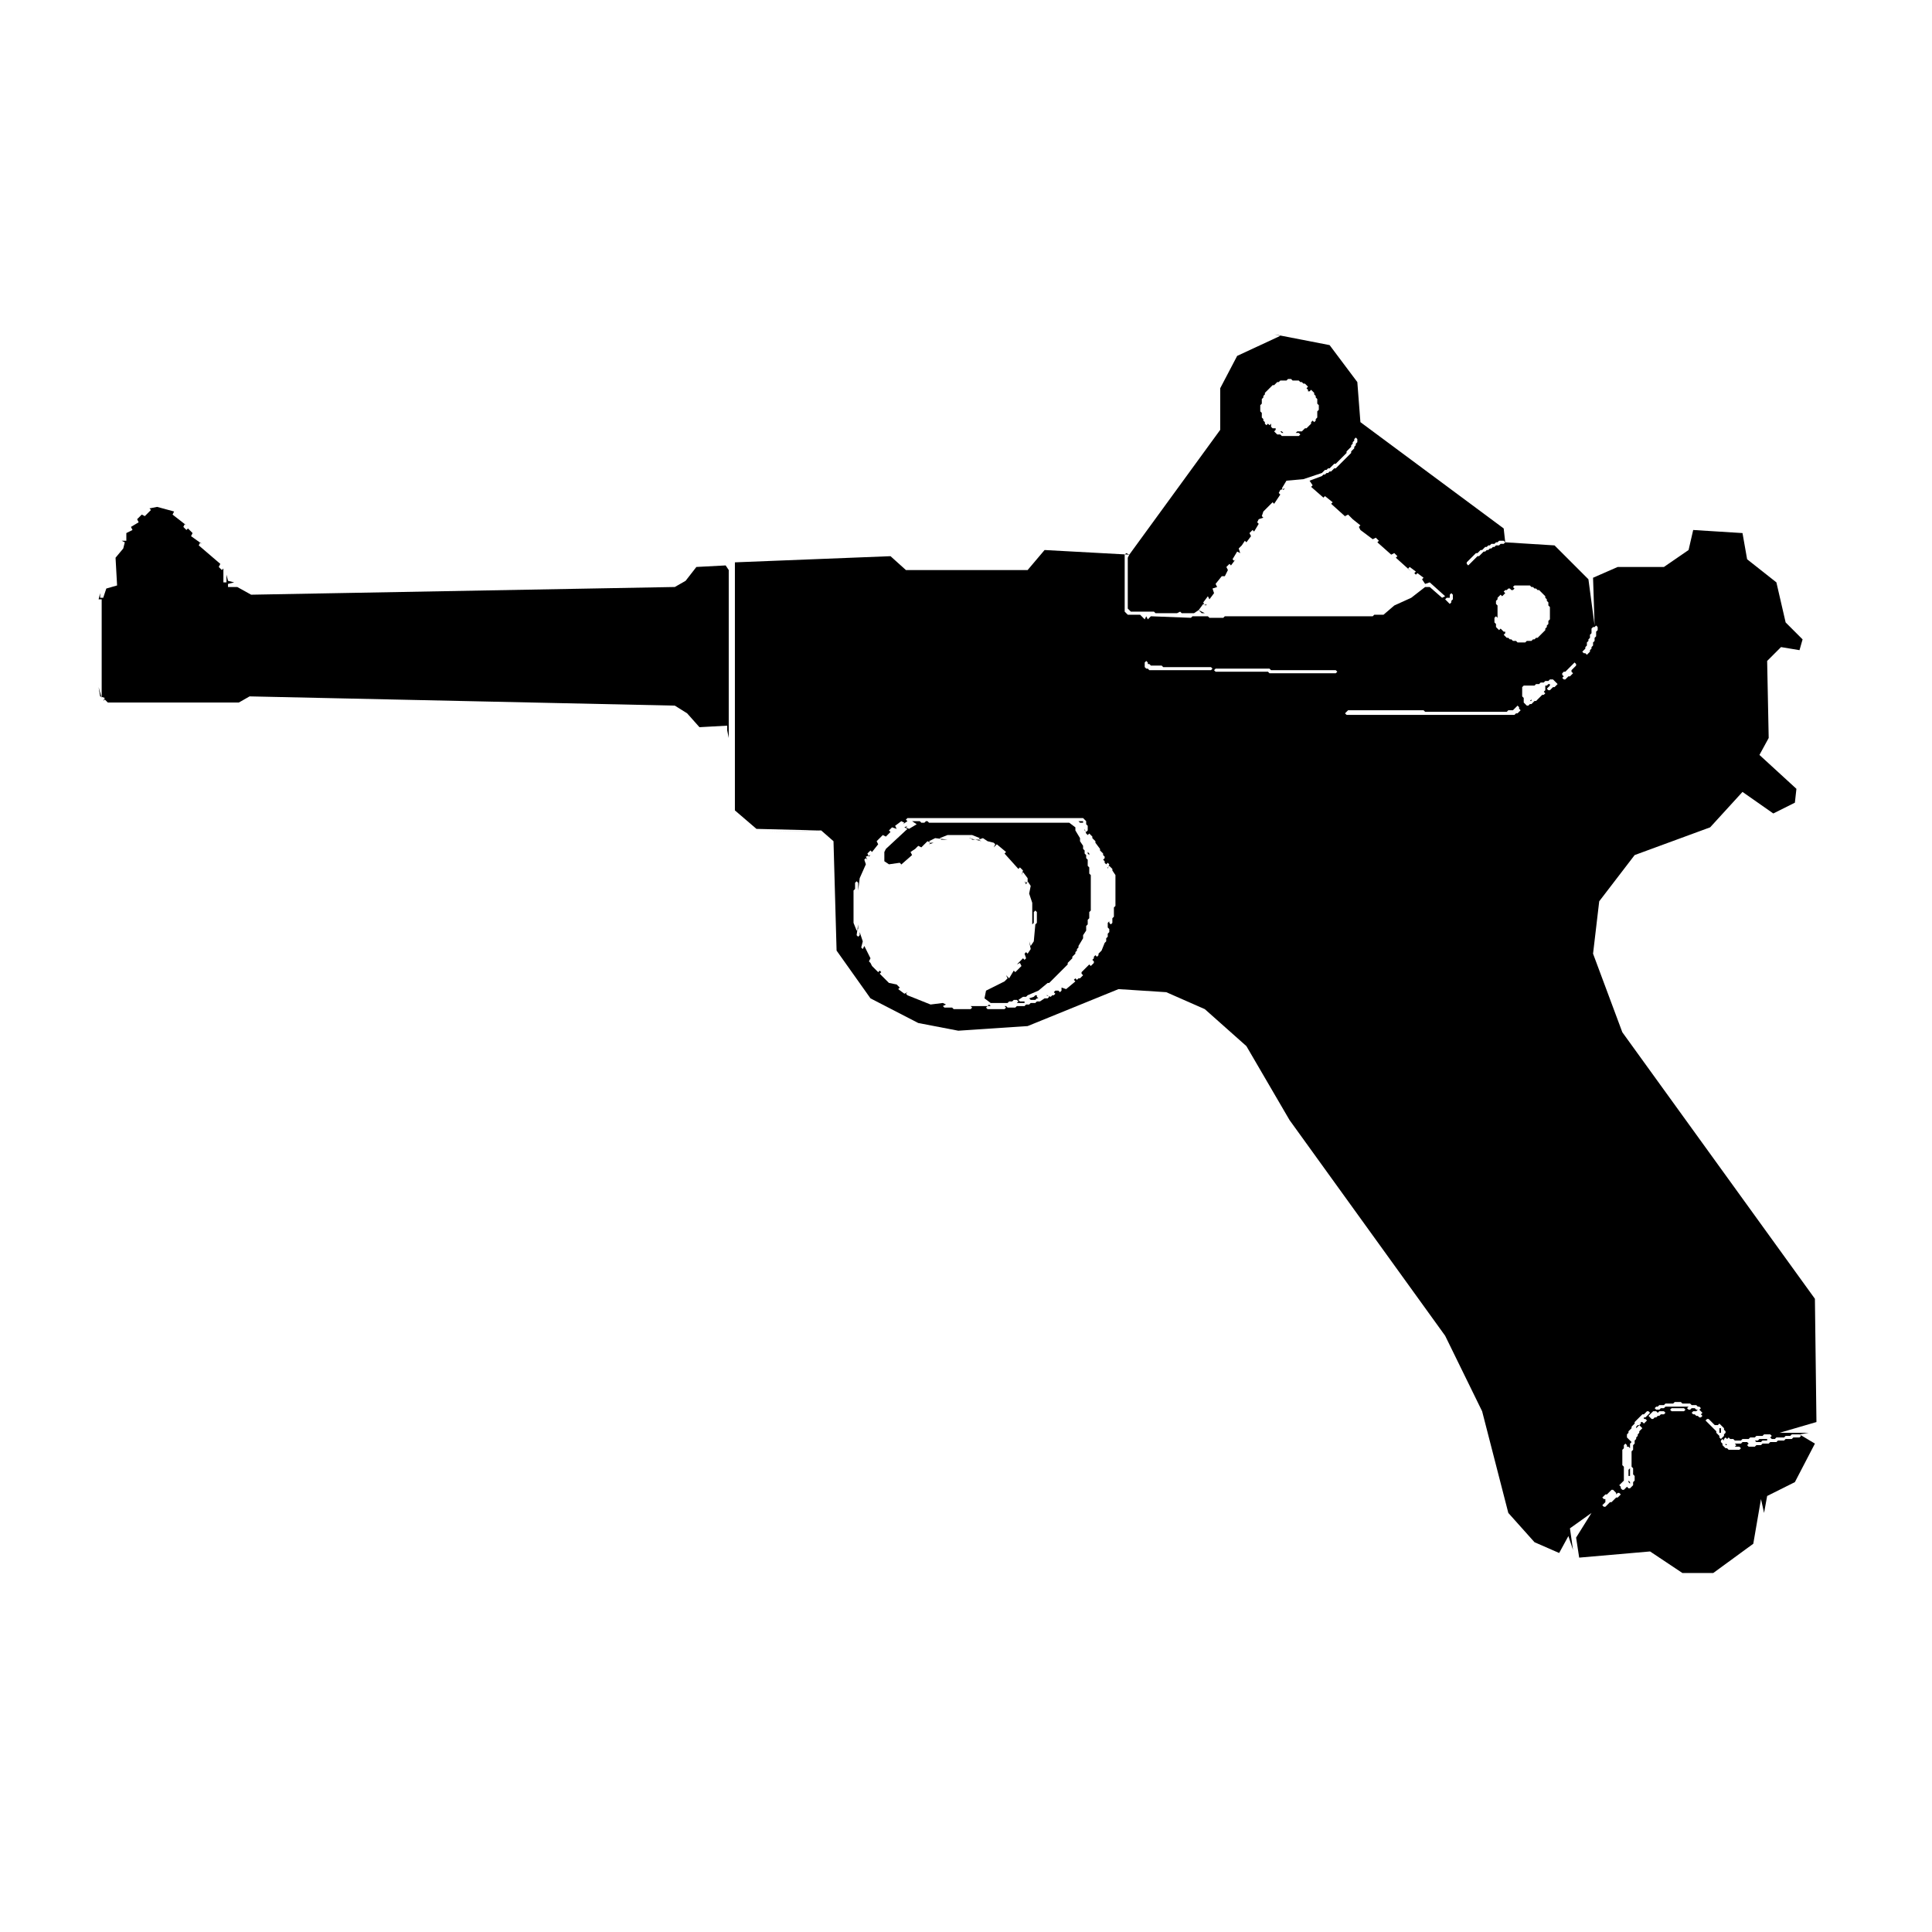
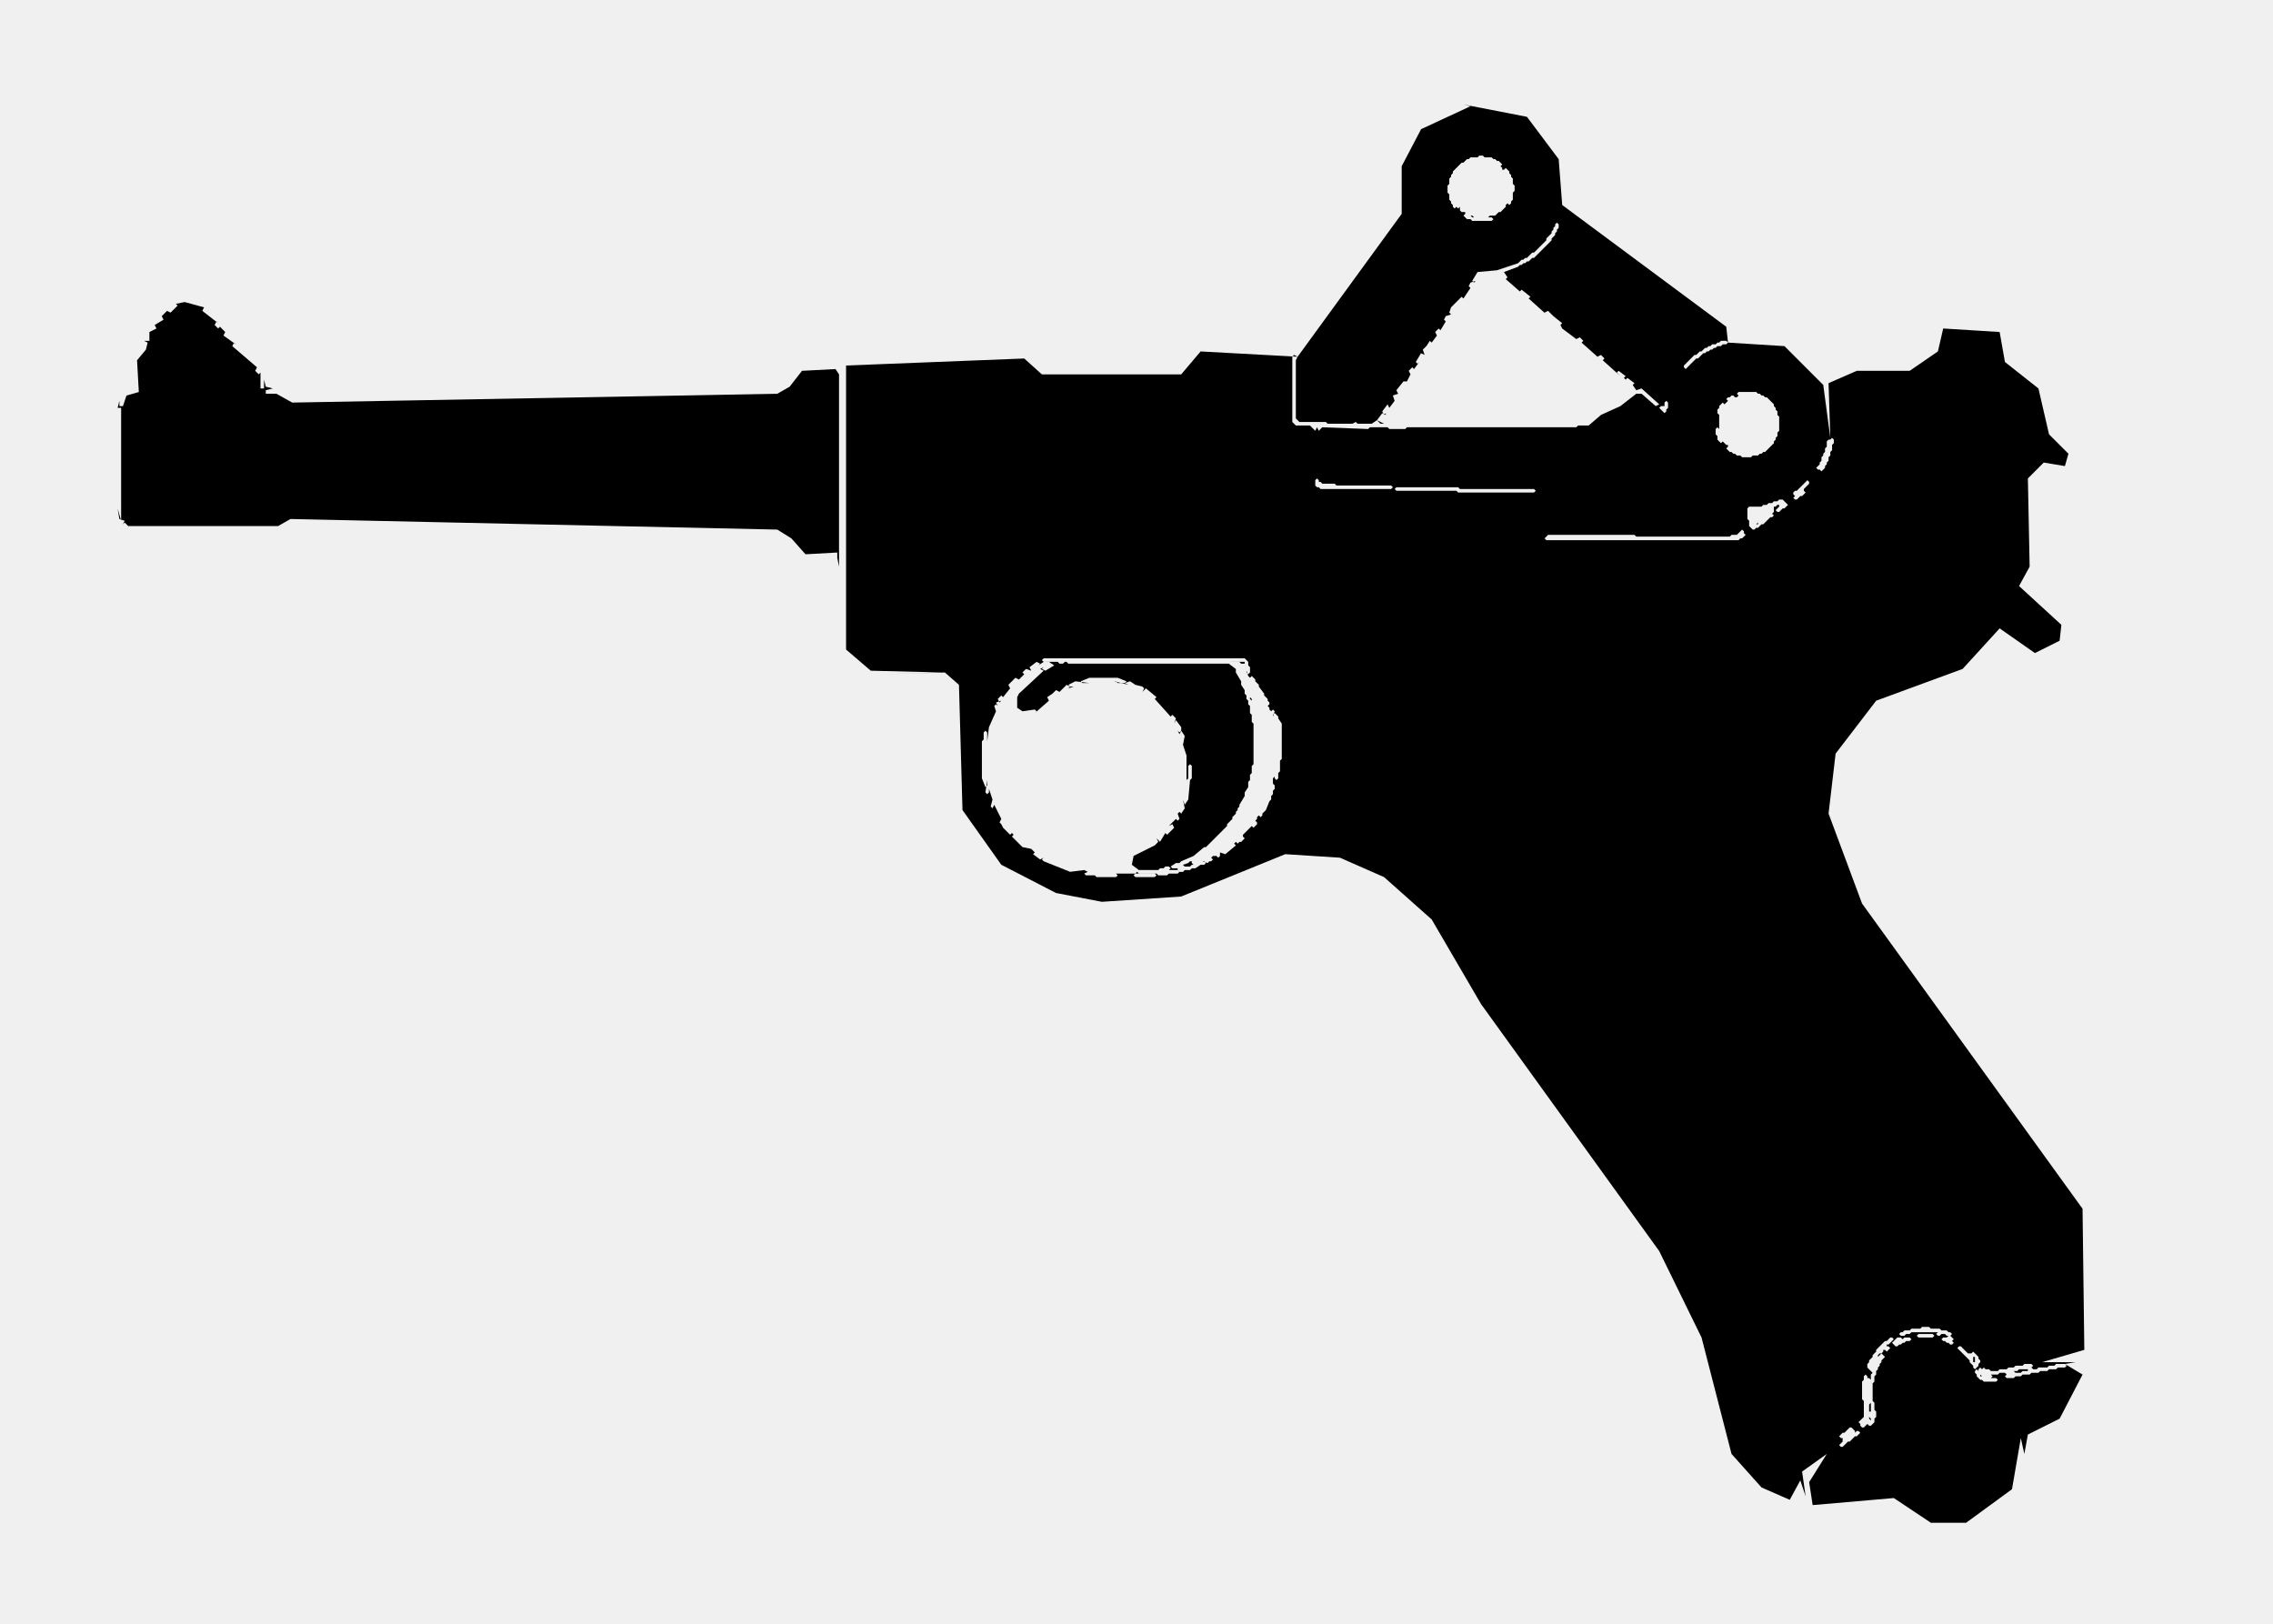
- <svg xmlns="http://www.w3.org/2000/svg" width="1254" height="1254" viewBox="0 0 1254 1254">
-   <rect width="100%" height="100%" fill="white" />
-   <path d="M 64,389 L 66,389 L 66,453 L 64,446 L 65,452 L 68,453 L 67,455 L 68,454 L 70,456 L 155,456 L 162,452 L 438,458 L 446,463 L 444,464 L 446,463 L 454,472 L 472,471 L 472,474 L 454,474 L 472,474 L 473,479 L 473,370 L 471,367 L 452,368 L 445,377 L 438,381 L 163,386 L 154,381 L 148,381 L 148,379 L 152,378 L 148,377 L 147,373 L 147,378 L 145,378 L 145,369 L 144,370 L 142,368 L 143,366 L 129,354 L 130,352 L 131,353 L 124,348 L 125,346 L 126,347 L 122,343 L 121,344 L 119,342 L 120,340 L 121,341 L 112,334 L 113,332 L 102,329 L 97,330 L 98,331 L 94,335 L 92,334 L 89,337 L 90,339 L 85,342 L 86,344 L 82,346 L 82,351 L 79,351 L 81,352 L 80,356 L 75,362 L 76,380 L 69,382 L 67,388 L 65,388 L 65,385 Z" fill="black" fill-rule="evenodd" />
-   <path d="M 477,365 L 477,526 L 491,538 L 531,539 L 497,540 L 533,539 L 541,546 L 543,617 L 565,648 L 596,664 L 622,669 L 667,666 L 726,642 L 757,644 L 782,655 L 809,679 L 837,727 L 938,867 L 962,916 L 979,982 L 996,1001 L 1012,1008 L 1018,997 L 1021,1006 L 1019,992 L 1033,982 L 1023,998 L 1025,1011 L 1071,1007 L 1092,1021 L 1112,1021 L 1138,1002 L 1143,973 L 1145,982 L 1147,971 L 1165,962 L 1178,937 L 1168,931 L 1174,930 L 1155,930 L 1179,923 L 1178,843 L 1053,670 L 1034,619 L 1038,585 L 1061,555 L 1110,537 L 1131,514 L 1151,528 L 1165,521 L 1166,512 L 1142,490 L 1148,479 L 1147,429 L 1156,420 L 1168,422 L 1170,415 L 1159,404 L 1153,378 L 1134,363 L 1131,346 L 1099,344 L 1096,357 L 1080,368 L 1050,368 L 1034,375 L 1035,406 L 1031,376 L 1009,354 L 977,352 L 976,343 L 883,274 L 881,248 L 863,224 L 827,217 L 831,218 L 803,231 L 792,252 L 792,279 L 733,360 L 678,357 L 667,370 L 588,370 L 578,361 Z M 1052,970 L 1050,972 L 1049,972 L 1046,975 L 1045,975 L 1042,978 L 1041,978 L 1040,977 L 1042,975 L 1042,973 L 1041,973 L 1040,972 L 1042,970 L 1043,970 L 1046,967 L 1047,967 L 1049,969 L 1049,970 L 1050,969 L 1051,969 Z M 1055,937 L 1056,938 L 1056,939 L 1057,939 L 1058,940 L 1058,941 L 1059,942 L 1059,952 L 1057,954 L 1057,958 L 1058,958 L 1058,953 L 1059,952 L 1060,953 L 1060,957 L 1061,958 L 1061,961 L 1060,962 L 1060,964 L 1058,966 L 1057,966 L 1056,965 L 1058,963 L 1058,962 L 1057,961 L 1057,962 L 1058,963 L 1054,967 L 1053,967 L 1052,966 L 1052,965 L 1051,964 L 1054,961 L 1054,952 L 1053,951 L 1053,941 L 1054,940 L 1054,938 Z M 1143,936 L 1144,935 L 1147,935 L 1147,934 L 1148,933 L 1149,933 L 1150,934 L 1152,934 L 1153,933 L 1158,933 L 1159,934 L 1158,935 L 1154,935 L 1153,936 L 1149,936 L 1148,937 L 1144,937 Z M 1117,935 L 1118,934 L 1119,935 L 1119,934 L 1120,933 L 1121,934 L 1122,933 L 1123,934 L 1125,934 L 1126,935 L 1130,935 L 1131,936 L 1130,937 L 1126,937 L 1127,938 L 1126,939 L 1129,939 L 1130,940 L 1129,941 L 1122,941 L 1121,940 L 1120,940 L 1119,939 L 1120,938 L 1121,938 L 1120,937 L 1120,938 L 1119,939 L 1118,938 L 1118,937 L 1117,936 Z M 1158,933 L 1159,932 L 1162,932 L 1163,931 L 1168,931 L 1169,932 L 1168,933 L 1164,933 L 1163,934 L 1159,934 Z M 1150,932 L 1149,933 L 1148,933 L 1147,934 L 1142,934 L 1141,935 L 1137,935 L 1139,935 L 1140,936 L 1143,936 L 1144,937 L 1143,938 L 1140,938 L 1139,939 L 1135,939 L 1134,938 L 1135,937 L 1136,937 L 1135,937 L 1134,936 L 1131,936 L 1130,935 L 1131,934 L 1135,934 L 1136,933 L 1139,933 L 1140,932 L 1144,932 L 1145,931 L 1149,931 Z M 1118,926 L 1119,927 L 1119,928 L 1120,929 L 1120,930 L 1119,931 L 1119,932 L 1117,934 L 1116,933 L 1116,932 L 1115,931 L 1116,930 L 1117,930 L 1117,927 Z M 1107,922 L 1108,921 L 1109,921 L 1113,925 L 1115,925 L 1116,924 L 1118,926 L 1117,927 L 1116,927 L 1116,930 L 1115,931 L 1114,930 L 1114,929 Z M 1070,919 L 1073,916 L 1075,916 L 1076,917 L 1077,916 L 1080,916 L 1081,917 L 1080,918 L 1078,918 L 1077,919 L 1076,919 L 1075,920 L 1074,920 L 1073,919 L 1074,918 L 1073,919 L 1074,920 L 1073,921 L 1072,921 Z M 1070,916 L 1071,917 L 1068,920 L 1067,920 L 1067,921 L 1068,921 L 1069,922 L 1067,924 L 1066,923 L 1065,923 L 1065,924 L 1064,925 L 1063,925 L 1062,926 L 1062,927 L 1064,925 L 1066,927 L 1064,929 L 1064,930 L 1063,931 L 1063,932 L 1062,933 L 1062,934 L 1061,935 L 1061,937 L 1060,938 L 1060,941 L 1059,942 L 1058,941 L 1058,937 L 1059,936 L 1056,933 L 1056,931 L 1057,930 L 1057,929 L 1059,927 L 1059,926 L 1061,924 L 1061,923 L 1066,918 L 1067,918 L 1069,916 Z M 1098,917 L 1099,916 L 1101,916 L 1102,915 L 1103,915 L 1105,917 L 1104,918 L 1105,919 L 1104,920 L 1103,920 L 1102,919 L 1101,919 L 1100,918 L 1099,918 Z M 1084,915 L 1085,914 L 1093,914 L 1094,915 L 1093,916 L 1085,916 Z M 1074,914 L 1075,913 L 1076,913 L 1077,912 L 1080,912 L 1081,913 L 1080,914 L 1078,914 L 1077,915 L 1075,915 Z M 1080,912 L 1081,911 L 1086,911 L 1087,910 L 1091,910 L 1092,911 L 1097,911 L 1098,912 L 1101,912 L 1102,913 L 1103,913 L 1104,914 L 1103,915 L 1101,915 L 1100,914 L 1098,914 L 1097,915 L 1096,915 L 1095,914 L 1096,913 L 1081,913 Z M 640,654 L 641,653 L 652,653 L 653,654 L 652,655 L 641,655 Z M 666,652 L 665,653 L 660,653 L 659,654 L 654,654 L 653,653 L 643,653 L 642,652 L 643,651 L 654,651 L 655,650 L 657,650 L 658,649 L 660,649 L 661,650 L 660,651 L 665,651 Z M 672,591 L 673,592 L 673,599 L 672,600 L 671,599 L 671,592 Z M 585,533 L 587,534 L 586,535 L 589,533 L 592,533 L 595,535 L 590,538 L 588,537 L 589,536 L 587,537 L 589,538 L 575,551 L 574,553 L 574,559 L 577,561 L 584,560 L 585,561 L 584,562 L 592,555 L 591,553 L 594,551 L 595,552 L 594,551 L 596,549 L 598,550 L 597,551 L 602,546 L 604,547 L 603,548 L 606,547 L 604,547 L 603,546 L 607,544 L 615,545 L 611,545 L 610,544 L 615,542 L 631,542 L 636,544 L 635,545 L 631,545 L 630,544 L 617,544 L 629,544 L 637,546 L 635,545 L 638,544 L 641,546 L 639,547 L 641,546 L 645,547 L 646,548 L 645,550 L 647,548 L 653,553 L 652,554 L 661,564 L 662,563 L 664,565 L 663,568 L 664,566 L 667,570 L 667,572 L 666,573 L 665,572 L 666,574 L 667,572 L 669,575 L 668,580 L 670,586 L 670,604 L 670,600 L 671,599 L 672,600 L 671,611 L 669,614 L 668,611 L 669,616 L 667,619 L 666,618 L 665,619 L 666,622 L 665,623 L 664,622 L 660,626 L 662,625 L 663,627 L 659,631 L 658,630 L 655,635 L 653,633 L 654,635 L 652,637 L 640,643 L 639,648 L 643,651 L 641,653 L 622,653 L 630,653 L 631,654 L 630,655 L 619,655 L 618,654 L 613,654 L 612,653 L 614,652 L 612,651 L 604,652 L 589,646 L 588,645 L 589,644 L 587,645 L 583,642 L 584,641 L 582,639 L 577,638 L 573,634 L 574,633 L 573,634 L 571,632 L 572,631 L 571,630 L 570,631 L 566,627 L 565,625 L 566,624 L 565,625 L 564,624 L 565,622 L 561,614 L 560,616 L 559,615 L 560,611 L 558,605 L 558,607 L 557,608 L 556,607 L 557,600 L 557,603 L 556,604 L 554,599 L 554,578 L 555,577 L 555,573 L 556,572 L 557,573 L 557,578 L 558,570 L 562,561 L 561,558 L 562,557 L 563,558 L 562,556 L 565,555 L 564,556 L 563,554 L 565,552 L 566,553 L 570,548 L 569,546 L 573,542 L 575,543 L 578,540 L 577,539 L 579,537 L 582,538 L 581,536 Z M 704,532 L 705,533 L 705,535 L 706,536 L 706,539 L 705,540 L 704,539 L 704,538 L 705,541 L 706,542 L 707,541 L 709,543 L 709,544 L 711,546 L 711,547 L 710,548 L 709,547 L 710,548 L 711,547 L 714,551 L 714,552 L 713,553 L 712,552 L 713,553 L 714,552 L 716,554 L 716,555 L 715,556 L 714,555 L 715,556 L 716,555 L 717,556 L 717,557 L 716,558 L 717,559 L 717,560 L 718,561 L 719,560 L 720,561 L 719,564 L 720,565 L 719,564 L 719,563 L 720,562 L 722,564 L 722,565 L 724,568 L 724,588 L 723,589 L 723,595 L 722,596 L 722,599 L 721,600 L 720,599 L 720,597 L 720,598 L 719,599 L 719,602 L 720,603 L 720,605 L 719,606 L 718,605 L 718,604 L 718,605 L 717,606 L 717,607 L 717,606 L 718,605 L 719,606 L 719,608 L 718,609 L 718,611 L 717,612 L 715,617 L 713,619 L 712,618 L 713,619 L 713,620 L 712,621 L 711,620 L 710,621 L 710,622 L 709,623 L 710,624 L 710,625 L 708,627 L 707,626 L 702,631 L 702,632 L 703,633 L 701,635 L 700,635 L 699,636 L 698,635 L 697,636 L 698,637 L 692,642 L 689,641 L 689,643 L 688,644 L 687,643 L 685,643 L 684,644 L 685,645 L 684,646 L 683,646 L 682,647 L 679,646 L 680,646 L 681,647 L 680,648 L 678,648 L 675,650 L 673,650 L 672,649 L 673,648 L 674,648 L 673,647 L 673,646 L 672,646 L 671,647 L 668,648 L 669,649 L 672,649 L 673,650 L 672,651 L 669,651 L 668,652 L 666,652 L 665,651 L 665,650 L 662,650 L 661,649 L 664,647 L 666,647 L 667,646 L 674,643 L 680,638 L 681,638 L 693,626 L 693,625 L 696,622 L 697,623 L 696,622 L 696,621 L 698,619 L 698,618 L 699,617 L 700,618 L 701,617 L 700,618 L 699,617 L 699,616 L 700,615 L 700,614 L 703,609 L 703,607 L 705,604 L 705,601 L 706,600 L 706,597 L 707,596 L 707,592 L 708,591 L 708,568 L 707,567 L 707,563 L 706,562 L 706,558 L 705,557 L 705,555 L 706,554 L 707,555 L 707,556 L 707,554 L 706,553 L 706,554 L 705,555 L 704,554 L 704,552 L 703,551 L 703,549 L 704,548 L 704,547 L 704,548 L 703,549 L 701,546 L 701,544 L 702,543 L 702,542 L 702,543 L 701,544 L 698,539 L 698,537 L 694,534 L 695,533 L 700,533 L 701,534 L 703,534 L 703,533 Z M 588,532 L 589,531 L 703,531 L 704,532 L 703,533 L 695,533 L 694,534 L 603,534 L 602,533 L 601,533 L 600,534 L 598,534 L 597,533 L 589,533 Z M 987,461 L 985,463 L 984,463 L 983,464 L 874,464 L 873,463 L 875,461 L 924,461 L 925,462 L 978,462 L 979,461 L 982,461 L 985,458 L 986,459 L 986,460 Z M 1011,444 L 1009,446 L 1008,446 L 1006,448 L 1005,448 L 1004,447 L 1006,445 L 1006,444 L 1005,444 L 1004,445 L 1003,445 L 1003,448 L 1002,449 L 1003,450 L 1002,451 L 1001,451 L 1000,450 L 1001,451 L 997,455 L 996,455 L 995,456 L 994,455 L 994,454 L 993,455 L 994,455 L 995,456 L 994,457 L 993,457 L 992,458 L 991,458 L 989,456 L 989,453 L 988,452 L 988,446 L 989,445 L 996,445 L 997,444 L 999,444 L 1000,443 L 1002,443 L 1003,442 L 1005,442 L 1006,441 L 1008,441 Z M 788,435 L 789,434 L 824,434 L 825,435 L 867,435 L 868,436 L 867,437 L 824,437 L 823,436 L 789,436 Z M 1022,430 L 1023,431 L 1023,432 L 1020,435 L 1020,436 L 1021,437 L 1019,439 L 1018,439 L 1017,438 L 1018,437 L 1017,438 L 1018,439 L 1016,441 L 1015,441 L 1014,440 L 1015,439 L 1014,438 L 1014,437 L 1015,436 L 1016,436 Z M 743,430 L 744,429 L 745,430 L 745,431 L 746,431 L 747,432 L 754,432 L 755,433 L 786,433 L 787,434 L 786,435 L 746,435 L 745,434 L 744,434 L 743,433 Z M 1036,406 L 1037,407 L 1037,409 L 1036,410 L 1036,413 L 1035,414 L 1035,416 L 1034,417 L 1034,419 L 1033,420 L 1033,421 L 1032,422 L 1032,423 L 1030,425 L 1029,424 L 1028,424 L 1027,423 L 1029,421 L 1029,420 L 1030,419 L 1030,417 L 1031,416 L 1031,415 L 1032,414 L 1033,415 L 1032,414 L 1032,412 L 1033,411 L 1033,408 L 1034,407 L 1035,407 Z M 942,385 L 943,386 L 943,389 L 942,390 L 942,391 L 941,392 L 938,389 L 939,388 L 941,388 L 941,386 Z M 983,380 L 993,380 L 994,381 L 995,381 L 996,382 L 997,382 L 998,383 L 999,383 L 1003,387 L 1003,388 L 1004,389 L 1004,390 L 1005,391 L 1005,393 L 1006,394 L 1006,402 L 1005,403 L 1004,402 L 1004,400 L 1004,402 L 1005,403 L 1005,405 L 1004,406 L 1004,407 L 1003,408 L 1003,409 L 998,414 L 997,414 L 996,415 L 995,415 L 994,416 L 991,416 L 990,417 L 985,417 L 984,416 L 982,416 L 981,415 L 980,415 L 979,414 L 978,414 L 976,412 L 977,411 L 977,410 L 976,410 L 974,408 L 974,407 L 974,408 L 973,409 L 971,407 L 971,405 L 970,404 L 970,401 L 971,400 L 972,401 L 972,403 L 972,393 L 971,392 L 971,390 L 972,389 L 972,388 L 974,386 L 975,387 L 977,385 L 976,384 L 977,383 L 978,383 L 979,382 L 980,382 L 981,383 L 982,383 L 983,382 L 987,382 L 983,382 L 982,381 Z M 962,357 L 963,358 L 960,361 L 959,361 L 953,367 L 952,366 L 952,365 L 958,359 L 959,359 L 961,357 Z M 971,354 L 970,355 L 969,355 L 968,356 L 967,356 L 966,357 L 965,357 L 964,358 L 963,358 L 962,357 L 964,355 L 965,355 L 966,354 L 967,354 L 968,353 L 970,353 Z M 970,353 L 971,352 L 972,352 L 973,351 L 976,351 L 977,352 L 976,353 L 974,353 L 973,354 L 971,354 Z M 938,387 L 936,388 L 928,381 L 925,381 L 916,388 L 905,393 L 898,399 L 892,399 L 891,400 L 795,400 L 794,401 L 785,401 L 784,400 L 774,400 L 773,401 L 747,400 L 745,402 L 744,400 L 743,402 L 740,399 L 732,399 L 730,397 L 730,360 L 731,359 L 733,360 L 732,362 L 732,395 L 734,397 L 749,397 L 750,398 L 764,398 L 766,397 L 767,398 L 775,398 L 778,396 L 780,398 L 782,398 L 778,396 L 781,392 L 783,393 L 783,392 L 782,393 L 781,391 L 784,387 L 785,389 L 788,385 L 787,382 L 790,381 L 789,379 L 793,374 L 795,374 L 797,370 L 796,368 L 798,366 L 799,367 L 802,363 L 801,364 L 800,363 L 803,358 L 805,359 L 804,356 L 806,354 L 807,355 L 806,354 L 808,351 L 809,352 L 812,348 L 811,346 L 813,344 L 814,345 L 817,340 L 816,339 L 817,337 L 820,336 L 819,335 L 820,332 L 826,326 L 827,327 L 831,321 L 830,320 L 831,318 L 834,317 L 833,318 L 832,317 L 835,312 L 846,311 L 858,307 L 859,308 L 858,309 L 850,312 L 852,315 L 851,316 L 859,323 L 860,322 L 865,326 L 864,327 L 874,336 L 873,335 L 875,334 L 878,337 L 877,338 L 878,337 L 883,341 L 882,342 L 883,344 L 891,350 L 893,349 L 895,351 L 894,352 L 903,360 L 905,359 L 907,361 L 906,362 L 916,371 L 914,369 L 915,368 L 919,371 L 918,372 L 919,373 L 920,372 L 924,375 L 923,376 L 925,379 L 928,378 Z M 880,284 L 881,285 L 881,287 L 880,288 L 880,289 L 879,290 L 879,291 L 877,293 L 877,294 L 867,304 L 866,304 L 864,306 L 863,306 L 862,307 L 861,307 L 860,308 L 859,308 L 858,307 L 860,305 L 861,305 L 862,304 L 863,304 L 866,301 L 867,301 L 874,294 L 874,293 L 877,290 L 877,289 L 878,288 L 878,287 L 879,286 L 879,285 Z M 831,247 L 835,247 L 836,246 L 838,246 L 839,247 L 843,247 L 844,248 L 845,248 L 846,249 L 847,249 L 849,251 L 848,252 L 849,253 L 849,254 L 850,254 L 851,253 L 853,255 L 853,256 L 852,257 L 852,258 L 852,257 L 853,256 L 854,257 L 854,258 L 855,259 L 855,262 L 856,263 L 856,266 L 855,267 L 855,271 L 854,272 L 854,273 L 853,274 L 852,273 L 852,272 L 852,273 L 851,274 L 851,275 L 848,278 L 847,278 L 845,280 L 842,280 L 841,281 L 843,281 L 844,282 L 843,283 L 832,283 L 831,282 L 832,281 L 833,281 L 832,280 L 830,280 L 831,280 L 832,281 L 831,282 L 829,282 L 827,280 L 828,279 L 828,278 L 826,278 L 825,277 L 825,275 L 824,276 L 823,275 L 822,276 L 821,275 L 821,274 L 822,273 L 822,272 L 822,273 L 821,274 L 820,273 L 820,272 L 819,271 L 819,268 L 818,267 L 818,263 L 819,262 L 819,259 L 820,258 L 820,257 L 821,256 L 821,255 L 826,250 L 827,250 L 829,248 L 830,248 Z" fill="black" fill-rule="evenodd" />
+ <svg xmlns="http://www.w3.org/2000/svg" width="350" height="250" viewBox="0 0 350 250" version="1.1" id="svg2">
+   <defs id="defs2" />
+   <path d="m 18.109,62.797 h 0.543 v 17.382 l -0.543,-1.901 0.272,1.63 0.815,0.272 -0.272,0.543 0.272,-0.272 0.543,0.543 h 23.086 l 1.901,-1.086 74.962,1.63 2.173,1.358 -0.543,0.272 0.543,-0.272 2.173,2.444 4.889,-0.272 v 0.815 h -4.889 4.889 l 0.272,1.358 v -29.604 l -0.543,-0.815 -5.16,0.272 -1.901,2.444 -1.901,1.086 -74.69,1.358 -2.444,-1.358 h -1.63 v -0.543 l 1.086,-0.272 -1.086,-0.272 -0.272,-1.086 v 1.358 h -0.543 v -2.444 l -0.272,0.272 -0.543,-0.543 0.272,-0.543 -3.802,-3.259 0.272,-0.543 0.272,0.272 -1.901,-1.358 0.272,-0.543 0.272,0.272 -1.086,-1.086 -0.272,0.272 -0.543,-0.543 0.272,-0.543 0.272,0.272 -2.444,-1.901 0.272,-0.543 -2.988,-0.815 -1.358,0.272 0.272,0.272 -1.086,1.086 -0.543,-0.272 -0.815,0.815 0.272,0.543 -1.358,0.815 0.272,0.543 -1.086,0.543 v 1.358 h -0.815 l 0.543,0.272 -0.272,1.086 -1.358,1.63 0.272,4.889 -1.901,0.543 -0.543,1.63 h -0.543 v -0.815 z" fill="#000000" fill-rule="evenodd" id="path1" style="stroke-width:0.272" />
+   <path d="m 130.28,56.278 v 43.728 l 3.802,3.259 10.864,0.272 -9.234,0.272 9.778,-0.272 2.173,1.901 0.543,19.284 5.975,8.42 8.42,4.346 7.062,1.358 12.222,-0.815 16.024,-6.518 8.42,0.543 6.79,2.988 7.333,6.518 7.605,13.037 27.432,38.024 6.518,13.308 4.617,17.926 4.617,5.16 4.346,1.901 1.63,-2.988 0.815,2.444 -0.543,-3.802 3.802,-2.716 -2.716,4.346 0.543,3.531 12.494,-1.086 5.704,3.802 h 5.432 l 7.062,-5.16 1.358,-7.876 0.543,2.444 0.543,-2.988 4.889,-2.444 3.531,-6.79 -2.716,-1.63 1.63,-0.272 h -5.16 l 6.518,-1.901 -0.272,-21.728 -33.95,-46.987 -5.16,-13.852 1.086,-9.234 6.247,-8.148 13.308,-4.889 5.704,-6.247 5.432,3.802 3.802,-1.901 0.272,-2.444 -6.518,-5.975 1.63,-2.988 -0.272,-13.58 2.444,-2.444 3.259,0.543 0.543,-1.901 -2.988,-2.988 -1.63,-7.062 -5.16,-4.074 -0.815,-4.617 -8.691,-0.543 -0.815,3.531 -4.346,2.988 h -8.148 l -4.346,1.901 0.272,8.42 -1.086,-8.148 -5.975,-5.975 -8.691,-0.543 -0.272,-2.444 -25.259,-18.74 -0.543,-7.062 -4.889,-6.518 -9.778,-1.901 1.086,0.272 -7.605,3.531 -2.988,5.704 v 7.333 l -16.024,22 -14.938,-0.815 -2.988,3.531 h -21.456 l -2.716,-2.444 z m 156.17,164.319 -0.543,0.543 h -0.272 l -0.815,0.815 h -0.272 l -0.815,0.815 h -0.272 l -0.272,-0.272 0.543,-0.543 v -0.543 h -0.272 l -0.272,-0.272 0.543,-0.543 h 0.272 l 0.815,-0.815 h 0.272 l 0.543,0.543 v 0.272 l 0.272,-0.272 h 0.272 z m 0.815,-8.963 0.272,0.272 v 0.272 h 0.272 l 0.272,0.272 v 0.272 l 0.272,0.272 v 2.716 l -0.543,0.543 v 1.086 h 0.272 v -1.358 l 0.272,-0.272 0.272,0.272 v 1.086 l 0.272,0.272 v 0.815 l -0.272,0.272 v 0.543 l -0.543,0.543 h -0.272 l -0.272,-0.272 0.543,-0.543 v -0.272 l -0.272,-0.272 v 0.272 l 0.272,0.272 -1.086,1.086 h -0.272 l -0.272,-0.272 v -0.272 l -0.272,-0.272 0.815,-0.815 v -2.445 l -0.272,-0.272 v -2.716 l 0.272,-0.272 v -0.543 z m 23.901,-0.272 0.272,-0.272 h 0.815 v -0.272 l 0.272,-0.272 h 0.272 l 0.272,0.272 h 0.543 l 0.272,-0.272 h 1.358 l 0.272,0.272 -0.272,0.272 h -1.086 l -0.272,0.272 h -1.086 l -0.272,0.272 h -1.086 z m -7.062,-0.272 0.272,-0.272 0.272,0.272 v -0.272 l 0.272,-0.272 0.272,0.272 0.272,-0.272 0.272,0.272 h 0.543 l 0.272,0.272 h 1.086 l 0.272,0.272 -0.272,0.272 h -1.086 l 0.272,0.272 -0.272,0.272 h 0.815 l 0.272,0.272 -0.272,0.272 h -1.901 l -0.272,-0.272 h -0.272 l -0.272,-0.272 0.272,-0.272 h 0.272 l -0.272,-0.272 v 0.272 l -0.272,0.272 -0.272,-0.272 v -0.272 l -0.272,-0.272 z m 11.136,-0.543 0.272,-0.272 h 0.815 l 0.272,-0.272 h 1.358 l 0.272,0.272 -0.272,0.272 h -1.086 l -0.272,0.272 h -1.086 z m -2.173,-0.272 -0.272,0.272 h -0.272 l -0.272,0.272 h -1.358 l -0.272,0.272 h -1.086 0.543 l 0.272,0.272 h 0.815 l 0.272,0.272 -0.272,0.272 h -0.815 l -0.272,0.272 h -1.086 l -0.272,-0.272 0.272,-0.272 h 0.272 -0.272 l -0.272,-0.272 h -0.815 l -0.272,-0.272 0.272,-0.272 h 1.086 l 0.272,-0.272 h 0.815 l 0.272,-0.272 h 1.086 l 0.272,-0.272 h 1.086 z m -8.691,-1.63 0.272,0.272 v 0.272 l 0.272,0.272 v 0.272 l -0.272,0.272 v 0.272 l -0.543,0.543 -0.272,-0.272 v -0.272 l -0.272,-0.272 0.272,-0.272 h 0.272 v -0.815 z m -2.988,-1.086 0.272,-0.272 h 0.272 l 1.086,1.086 h 0.543 l 0.272,-0.272 0.543,0.543 -0.272,0.272 h -0.272 v 0.815 l -0.272,0.272 -0.272,-0.272 v -0.272 z m -10.049,-0.815 0.815,-0.815 h 0.543 l 0.272,0.272 0.272,-0.272 h 0.815 l 0.272,0.272 -0.272,0.272 h -0.543 l -0.272,0.272 h -0.272 l -0.272,0.272 h -0.272 l -0.272,-0.272 0.272,-0.272 -0.272,0.272 0.272,0.272 -0.272,0.272 h -0.272 z m 0,-0.815 0.272,0.272 -0.815,0.815 h -0.272 v 0.272 h 0.272 l 0.272,0.272 -0.543,0.543 -0.272,-0.272 h -0.272 v 0.272 l -0.272,0.272 h -0.272 l -0.272,0.272 v 0.272 l 0.543,-0.543 0.543,0.543 -0.543,0.543 v 0.272 l -0.272,0.272 v 0.272 l -0.272,0.272 v 0.272 l -0.272,0.272 v 0.543 l -0.272,0.272 v 0.815 l -0.272,0.272 -0.272,-0.272 v -1.086 l 0.272,-0.272 -0.815,-0.815 v -0.543 l 0.272,-0.272 v -0.272 l 0.543,-0.543 v -0.272 l 0.543,-0.543 v -0.272 l 1.358,-1.358 h 0.272 l 0.543,-0.543 z m 7.605,0.272 0.272,-0.272 h 0.543 l 0.272,-0.272 h 0.272 l 0.543,0.543 -0.272,0.272 0.272,0.272 -0.272,0.272 h -0.272 l -0.272,-0.272 h -0.272 l -0.272,-0.272 h -0.272 z m -3.802,-0.543 0.272,-0.272 h 2.173 l 0.272,0.272 -0.272,0.272 h -2.173 z m -2.716,-0.272 0.272,-0.272 h 0.272 l 0.272,-0.272 h 0.815 l 0.272,0.272 -0.272,0.272 h -0.543 l -0.272,0.272 h -0.543 z m 1.63,-0.543 0.272,-0.272 h 1.358 l 0.272,-0.272 h 1.086 l 0.272,0.272 h 1.358 l 0.272,0.272 h 0.815 l 0.272,0.272 h 0.272 l 0.272,0.272 -0.272,0.272 h -0.543 l -0.272,-0.272 h -0.543 l -0.272,0.272 h -0.272 l -0.272,-0.272 0.272,-0.272 h -4.074 z m -119.504,-70.073 0.272,-0.272 h 2.988 l 0.272,0.272 -0.272,0.272 h -2.988 z m 7.062,-0.543 -0.272,0.272 h -1.358 l -0.272,0.272 h -1.358 l -0.272,-0.272 h -2.716 l -0.272,-0.272 0.272,-0.272 h 2.988 l 0.272,-0.272 h 0.543 l 0.272,-0.272 h 0.543 l 0.272,0.272 -0.272,0.272 h 1.358 z m 1.63,-16.568 0.272,0.272 v 1.901 l -0.272,0.272 -0.272,-0.272 v -1.901 z m -23.629,-15.753 0.543,0.272 -0.272,0.272 0.815,-0.543 h 0.815 l 0.815,0.543 -1.358,0.815 -0.543,-0.272 0.272,-0.272 -0.543,0.272 0.543,0.272 -3.802,3.531 -0.272,0.543 v 1.63 l 0.815,0.543 1.901,-0.272 0.272,0.272 -0.272,0.272 2.173,-1.901 -0.272,-0.543 0.815,-0.543 0.272,0.272 -0.272,-0.272 0.543,-0.543 0.543,0.272 -0.272,0.272 1.358,-1.358 0.543,0.272 -0.272,0.272 0.815,-0.272 h -0.543 l -0.272,-0.272 1.086,-0.543 2.173,0.272 h -1.086 l -0.272,-0.272 1.358,-0.543 h 4.346 l 1.358,0.543 -0.272,0.272 h -1.086 l -0.272,-0.272 h -3.531 3.259 l 2.173,0.543 -0.543,-0.272 0.815,-0.272 0.815,0.543 -0.543,0.272 0.543,-0.272 1.086,0.272 0.272,0.272 -0.272,0.543 0.543,-0.543 1.63,1.358 -0.272,0.272 2.444,2.716 0.272,-0.272 0.543,0.543 -0.272,0.815 0.272,-0.543 0.815,1.086 v 0.543 l -0.272,0.272 -0.272,-0.272 0.272,0.543 0.272,-0.543 0.543,0.815 -0.272,1.358 0.543,1.63 v 4.889 -1.086 l 0.272,-0.272 0.272,0.272 -0.272,2.988 -0.543,0.815 -0.272,-0.815 0.272,1.358 -0.543,0.815 -0.272,-0.272 -0.272,0.272 0.272,0.815 -0.272,0.272 -0.272,-0.272 -1.086,1.086 0.543,-0.272 0.272,0.543 -1.086,1.086 -0.272,-0.272 -0.815,1.358 -0.543,-0.543 0.272,0.543 -0.543,0.543 -3.259,1.63 -0.272,1.358 1.086,0.815 -0.543,0.543 h -5.16 2.173 l 0.272,0.272 -0.272,0.272 h -2.988 l -0.272,-0.272 h -1.358 l -0.272,-0.272 0.543,-0.272 -0.543,-0.272 -2.173,0.272 -4.074,-1.63 -0.272,-0.272 0.272,-0.272 -0.543,0.272 -1.086,-0.815 0.272,-0.272 -0.543,-0.543 -1.358,-0.272 -1.086,-1.086 0.272,-0.272 -0.272,0.272 -0.543,-0.543 0.272,-0.272 -0.272,-0.272 -0.272,0.272 -1.086,-1.086 -0.272,-0.543 0.272,-0.272 -0.272,0.272 -0.272,-0.272 0.272,-0.543 -1.086,-2.173 -0.272,0.543 -0.272,-0.272 0.272,-1.086 -0.543,-1.63 v 0.543 l -0.272,0.272 -0.272,-0.272 0.272,-1.901 v 0.815 l -0.272,0.272 -0.543,-1.358 v -5.704 l 0.272,-0.272 v -1.086 l 0.272,-0.272 0.272,0.272 v 1.358 l 0.272,-2.173 1.086,-2.444 -0.272,-0.815 0.272,-0.272 0.272,0.272 -0.272,-0.543 0.815,-0.272 -0.272,0.272 -0.272,-0.543 0.543,-0.543 0.272,0.272 1.086,-1.358 -0.272,-0.543 1.086,-1.086 0.543,0.272 0.815,-0.815 -0.272,-0.272 0.543,-0.543 0.815,0.272 -0.272,-0.543 z m 32.32,-0.272 0.272,0.272 v 0.543 l 0.272,0.272 v 0.815 l -0.272,0.272 -0.272,-0.272 v -0.272 l 0.272,0.815 0.272,0.272 0.272,-0.272 0.543,0.543 v 0.272 l 0.543,0.543 v 0.272 l -0.272,0.272 -0.272,-0.272 0.272,0.272 0.272,-0.272 0.815,1.086 v 0.272 l -0.272,0.272 -0.272,-0.272 0.272,0.272 0.272,-0.272 0.543,0.543 v 0.272 l -0.272,0.272 -0.272,-0.272 0.272,0.272 0.272,-0.272 0.272,0.272 v 0.272 l -0.272,0.272 0.272,0.272 v 0.272 l 0.272,0.272 0.272,-0.272 0.272,0.272 -0.272,0.815 0.272,0.272 -0.272,-0.272 v -0.272 l 0.272,-0.272 0.543,0.543 v 0.272 l 0.543,0.815 v 5.432 l -0.272,0.272 v 1.63 l -0.272,0.272 v 0.815 l -0.272,0.272 -0.272,-0.272 v -0.543 0.272 l -0.272,0.272 v 0.815 l 0.272,0.272 v 0.543 l -0.272,0.272 -0.272,-0.272 v -0.272 0.272 l -0.272,0.272 v 0.272 -0.272 l 0.272,-0.272 0.272,0.272 v 0.543 l -0.272,0.272 v 0.543 l -0.272,0.272 -0.543,1.358 -0.543,0.543 -0.272,-0.272 0.272,0.272 v 0.272 l -0.272,0.272 -0.272,-0.272 -0.272,0.272 v 0.272 l -0.272,0.272 0.272,0.272 v 0.272 l -0.543,0.543 -0.272,-0.272 -1.358,1.358 v 0.272 l 0.272,0.272 -0.543,0.543 h -0.272 l -0.272,0.272 -0.272,-0.272 -0.272,0.272 0.272,0.272 -1.63,1.358 -0.815,-0.272 v 0.543 l -0.272,0.272 -0.272,-0.272 h -0.543 l -0.272,0.272 0.272,0.272 -0.272,0.272 h -0.272 l -0.272,0.272 -0.815,-0.272 h 0.272 l 0.272,0.272 -0.272,0.272 h -0.543 l -0.815,0.543 h -0.543 l -0.272,-0.272 0.272,-0.272 h 0.272 l -0.272,-0.272 v -0.272 h -0.272 l -0.272,0.272 -0.815,0.272 0.272,0.272 h 0.815 l 0.272,0.272 -0.272,0.272 h -0.815 l -0.272,0.272 h -0.543 l -0.272,-0.272 v -0.272 h -0.815 l -0.272,-0.272 0.815,-0.543 h 0.543 l 0.272,-0.272 1.901,-0.815 1.63,-1.358 h 0.272 l 3.259,-3.259 v -0.272 l 0.815,-0.815 0.272,0.272 -0.272,-0.272 v -0.272 l 0.543,-0.543 v -0.272 l 0.272,-0.272 0.272,0.272 0.272,-0.272 -0.272,0.272 -0.272,-0.272 v -0.272 l 0.272,-0.272 v -0.272 l 0.815,-1.358 v -0.543 l 0.543,-0.815 v -0.815 l 0.272,-0.272 v -0.815 l 0.272,-0.272 v -1.086 l 0.272,-0.272 v -6.247 l -0.272,-0.272 v -1.086 l -0.272,-0.272 v -1.086 l -0.272,-0.272 v -0.543 l 0.272,-0.272 0.272,0.272 v 0.272 -0.543 l -0.272,-0.272 v 0.272 l -0.272,0.272 -0.272,-0.272 v -0.543 l -0.272,-0.272 v -0.543 l 0.272,-0.272 v -0.272 0.272 l -0.272,0.272 -0.543,-0.815 v -0.543 l 0.272,-0.272 v -0.272 0.272 l -0.272,0.272 -0.815,-1.358 v -0.543 l -1.086,-0.815 0.272,-0.272 h 1.358 l 0.272,0.272 h 0.543 v -0.272 z m -31.506,0 0.272,-0.272 h 30.962 l 0.272,0.272 -0.272,0.272 h -2.173 l -0.272,0.272 h -24.716 l -0.272,-0.272 h -0.272 l -0.272,0.272 h -0.543 l -0.272,-0.272 h -2.173 z m 108.369,-19.284 -0.543,0.543 h -0.272 l -0.272,0.272 h -29.604 l -0.272,-0.272 0.543,-0.543 h 13.308 l 0.272,0.272 h 14.395 l 0.272,-0.272 h 0.815 l 0.815,-0.815 0.272,0.272 v 0.272 z m 6.518,-4.617 -0.543,0.543 h -0.272 l -0.543,0.543 h -0.272 l -0.272,-0.272 0.543,-0.543 v -0.272 h -0.272 l -0.272,0.272 h -0.272 v 0.815 l -0.272,0.272 0.272,0.272 -0.272,0.272 h -0.272 l -0.272,-0.272 0.272,0.272 -1.086,1.086 h -0.272 l -0.272,0.272 -0.272,-0.272 v -0.272 l -0.272,0.272 h 0.272 l 0.272,0.272 -0.272,0.272 h -0.272 l -0.272,0.272 h -0.272 l -0.543,-0.543 v -0.815 l -0.272,-0.272 v -1.63 l 0.272,-0.272 h 1.901 l 0.272,-0.272 h 0.543 l 0.272,-0.272 h 0.543 l 0.272,-0.272 h 0.543 l 0.272,-0.272 h 0.543 z m -60.567,-2.444 0.272,-0.272 h 9.506 l 0.272,0.272 h 11.407 l 0.272,0.272 -0.272,0.272 h -11.679 l -0.272,-0.272 h -9.234 z m 63.555,-1.358 0.272,0.272 v 0.272 l -0.815,0.815 v 0.272 l 0.272,0.272 -0.543,0.543 h -0.272 l -0.272,-0.272 0.272,-0.272 -0.272,0.272 0.272,0.272 -0.543,0.543 h -0.272 l -0.272,-0.272 0.272,-0.272 -0.272,-0.272 v -0.272 l 0.272,-0.272 h 0.272 z m -75.777,0 0.272,-0.272 0.272,0.272 v 0.272 h 0.272 l 0.272,0.272 h 1.901 l 0.272,0.272 h 8.42 l 0.272,0.272 -0.272,0.272 h -10.864 l -0.272,-0.272 h -0.272 l -0.272,-0.272 z m 79.579,-6.518 0.272,0.272 v 0.543 l -0.272,0.272 v 0.815 l -0.272,0.272 v 0.543 l -0.272,0.272 v 0.543 l -0.272,0.272 v 0.272 l -0.272,0.272 v 0.272 l -0.543,0.543 -0.272,-0.272 h -0.272 l -0.272,-0.272 0.543,-0.543 v -0.272 l 0.272,-0.272 v -0.543 l 0.272,-0.272 v -0.272 l 0.272,-0.272 0.272,0.272 -0.272,-0.272 v -0.543 l 0.272,-0.272 v -0.815 l 0.272,-0.272 h 0.272 z m -25.53,-5.704 0.272,0.272 v 0.815 l -0.272,0.272 v 0.272 l -0.272,0.272 -0.815,-0.815 0.272,-0.272 h 0.543 v -0.543 z m 11.136,-1.358 h 2.716 l 0.272,0.272 h 0.272 l 0.272,0.272 h 0.272 l 0.272,0.272 h 0.272 l 1.086,1.086 v 0.272 l 0.272,0.272 v 0.272 l 0.272,0.272 v 0.543 l 0.272,0.272 v 2.173 l -0.272,0.272 -0.272,-0.272 v -0.543 0.543 l 0.272,0.272 v 0.543 l -0.272,0.272 v 0.272 l -0.272,0.272 v 0.272 l -1.358,1.358 h -0.272 l -0.272,0.272 h -0.272 l -0.272,0.272 h -0.815 l -0.272,0.272 h -1.358 l -0.272,-0.272 h -0.543 l -0.272,-0.272 h -0.272 l -0.272,-0.272 h -0.272 l -0.543,-0.543 0.272,-0.272 v -0.272 h -0.272 l -0.543,-0.543 v -0.272 0.272 l -0.272,0.272 -0.543,-0.543 v -0.543 l -0.272,-0.272 v -0.815 l 0.272,-0.272 0.272,0.272 v 0.543 -2.716 l -0.272,-0.272 v -0.543 l 0.272,-0.272 v -0.272 l 0.543,-0.543 0.272,0.272 0.543,-0.543 -0.272,-0.272 0.272,-0.272 h 0.272 l 0.272,-0.272 h 0.272 l 0.272,0.272 h 0.272 l 0.272,-0.272 h 1.086 -1.086 l -0.272,-0.272 z m -5.704,-6.247 0.272,0.272 -0.815,0.815 h -0.272 l -1.63,1.63 -0.272,-0.272 v -0.272 l 1.63,-1.63 h 0.272 l 0.543,-0.543 z m 2.444,-0.815 -0.272,0.272 h -0.272 l -0.272,0.272 h -0.272 l -0.272,0.272 h -0.272 l -0.272,0.272 h -0.272 l -0.272,-0.272 0.543,-0.543 h 0.272 l 0.272,-0.272 h 0.272 l 0.272,-0.272 h 0.543 z m -0.272,-0.272 0.272,-0.272 h 0.272 l 0.272,-0.272 h 0.815 l 0.272,0.272 -0.272,0.272 h -0.543 l -0.272,0.272 h -0.543 z m -8.691,9.234 -0.543,0.272 -2.173,-1.901 h -0.815 l -2.444,1.901 -2.988,1.358 -1.901,1.63 h -1.63 l -0.272,0.272 h -26.074 l -0.272,0.272 h -2.444 l -0.272,-0.272 h -2.716 l -0.272,0.272 -7.062,-0.272 -0.543,0.543 -0.272,-0.543 -0.272,0.543 -0.815,-0.815 h -2.173 l -0.543,-0.543 v -10.049 l 0.272,-0.272 0.543,0.272 -0.272,0.543 v 8.963 l 0.543,0.543 h 4.074 l 0.272,0.272 h 3.802 l 0.543,-0.272 0.272,0.272 h 2.173 l 0.815,-0.543 0.543,0.543 h 0.543 l -1.086,-0.543 0.815,-1.086 0.543,0.272 v -0.272 l -0.272,0.272 -0.272,-0.543 0.815,-1.086 0.272,0.543 0.815,-1.086 -0.272,-0.815 0.815,-0.272 -0.272,-0.543 1.086,-1.358 h 0.543 l 0.543,-1.086 -0.272,-0.543 0.543,-0.543 0.272,0.272 0.815,-1.086 -0.272,0.272 -0.272,-0.272 0.815,-1.358 0.543,0.272 -0.272,-0.815 0.543,-0.543 0.272,0.272 -0.272,-0.272 0.543,-0.815 0.272,0.272 0.815,-1.086 -0.272,-0.543 0.543,-0.543 0.272,0.272 0.815,-1.358 -0.272,-0.272 0.272,-0.543 0.815,-0.272 -0.272,-0.272 0.272,-0.815 1.63,-1.63 0.272,0.272 1.086,-1.63 -0.272,-0.272 0.272,-0.543 0.815,-0.272 -0.272,0.272 -0.272,-0.272 0.815,-1.358 2.988,-0.272 3.259,-1.086 0.272,0.272 -0.272,0.272 -2.173,0.815 0.543,0.815 -0.272,0.272 2.173,1.901 0.272,-0.272 1.358,1.086 -0.272,0.272 2.716,2.444 -0.272,-0.272 0.543,-0.272 0.815,0.815 -0.272,0.272 0.272,-0.272 1.358,1.086 -0.272,0.272 0.272,0.543 2.173,1.63 0.543,-0.272 0.543,0.543 -0.272,0.272 2.444,2.173 0.543,-0.272 0.543,0.543 -0.272,0.272 2.716,2.444 -0.543,-0.543 0.272,-0.272 1.086,0.815 -0.272,0.272 0.272,0.272 0.272,-0.272 1.086,0.815 -0.272,0.272 0.543,0.815 0.815,-0.272 z m -15.753,-27.975 0.272,0.272 v 0.543 l -0.272,0.272 v 0.272 l -0.272,0.272 v 0.272 l -0.543,0.543 v 0.272 l -2.716,2.716 h -0.272 l -0.543,0.543 h -0.272 l -0.272,0.272 h -0.272 l -0.272,0.272 h -0.272 l -0.272,-0.272 0.543,-0.543 h 0.272 l 0.272,-0.272 h 0.272 l 0.815,-0.815 h 0.272 l 1.901,-1.901 v -0.272 l 0.815,-0.815 v -0.272 l 0.272,-0.272 v -0.272 l 0.272,-0.272 v -0.272 z m -13.308,-10.049 h 1.086 l 0.272,-0.272 h 0.543 l 0.272,0.272 h 1.086 l 0.272,0.272 h 0.272 l 0.272,0.272 h 0.272 l 0.543,0.543 -0.272,0.272 0.272,0.272 v 0.272 h 0.272 l 0.272,-0.272 0.543,0.543 v 0.272 l -0.272,0.272 v 0.272 -0.272 l 0.272,-0.272 0.272,0.272 v 0.272 l 0.272,0.272 v 0.815 l 0.272,0.272 v 0.815 l -0.272,0.272 v 1.086 l -0.272,0.272 v 0.272 l -0.272,0.272 -0.272,-0.272 v -0.272 0.272 l -0.272,0.272 v 0.272 l -0.815,0.815 h -0.272 l -0.543,0.543 h -0.815 l -0.272,0.272 h 0.543 l 0.272,0.272 -0.272,0.272 h -2.988 l -0.272,-0.272 0.272,-0.272 h 0.272 l -0.272,-0.272 h -0.543 0.272 l 0.272,0.272 -0.272,0.272 h -0.543 l -0.543,-0.543 0.272,-0.272 v -0.272 h -0.543 l -0.272,-0.272 v -0.543 l -0.272,0.272 -0.272,-0.272 -0.272,0.272 -0.272,-0.272 v -0.272 l 0.272,-0.272 v -0.272 0.272 l -0.272,0.272 -0.272,-0.272 v -0.272 l -0.272,-0.272 v -0.815 l -0.272,-0.272 v -1.086 l 0.272,-0.272 v -0.815 l 0.272,-0.272 v -0.272 l 0.272,-0.272 v -0.272 l 1.358,-1.358 h 0.272 l 0.543,-0.543 h 0.272 z" fill="#000000" fill-rule="evenodd" id="path2" style="stroke-width:0.272" />
</svg>
